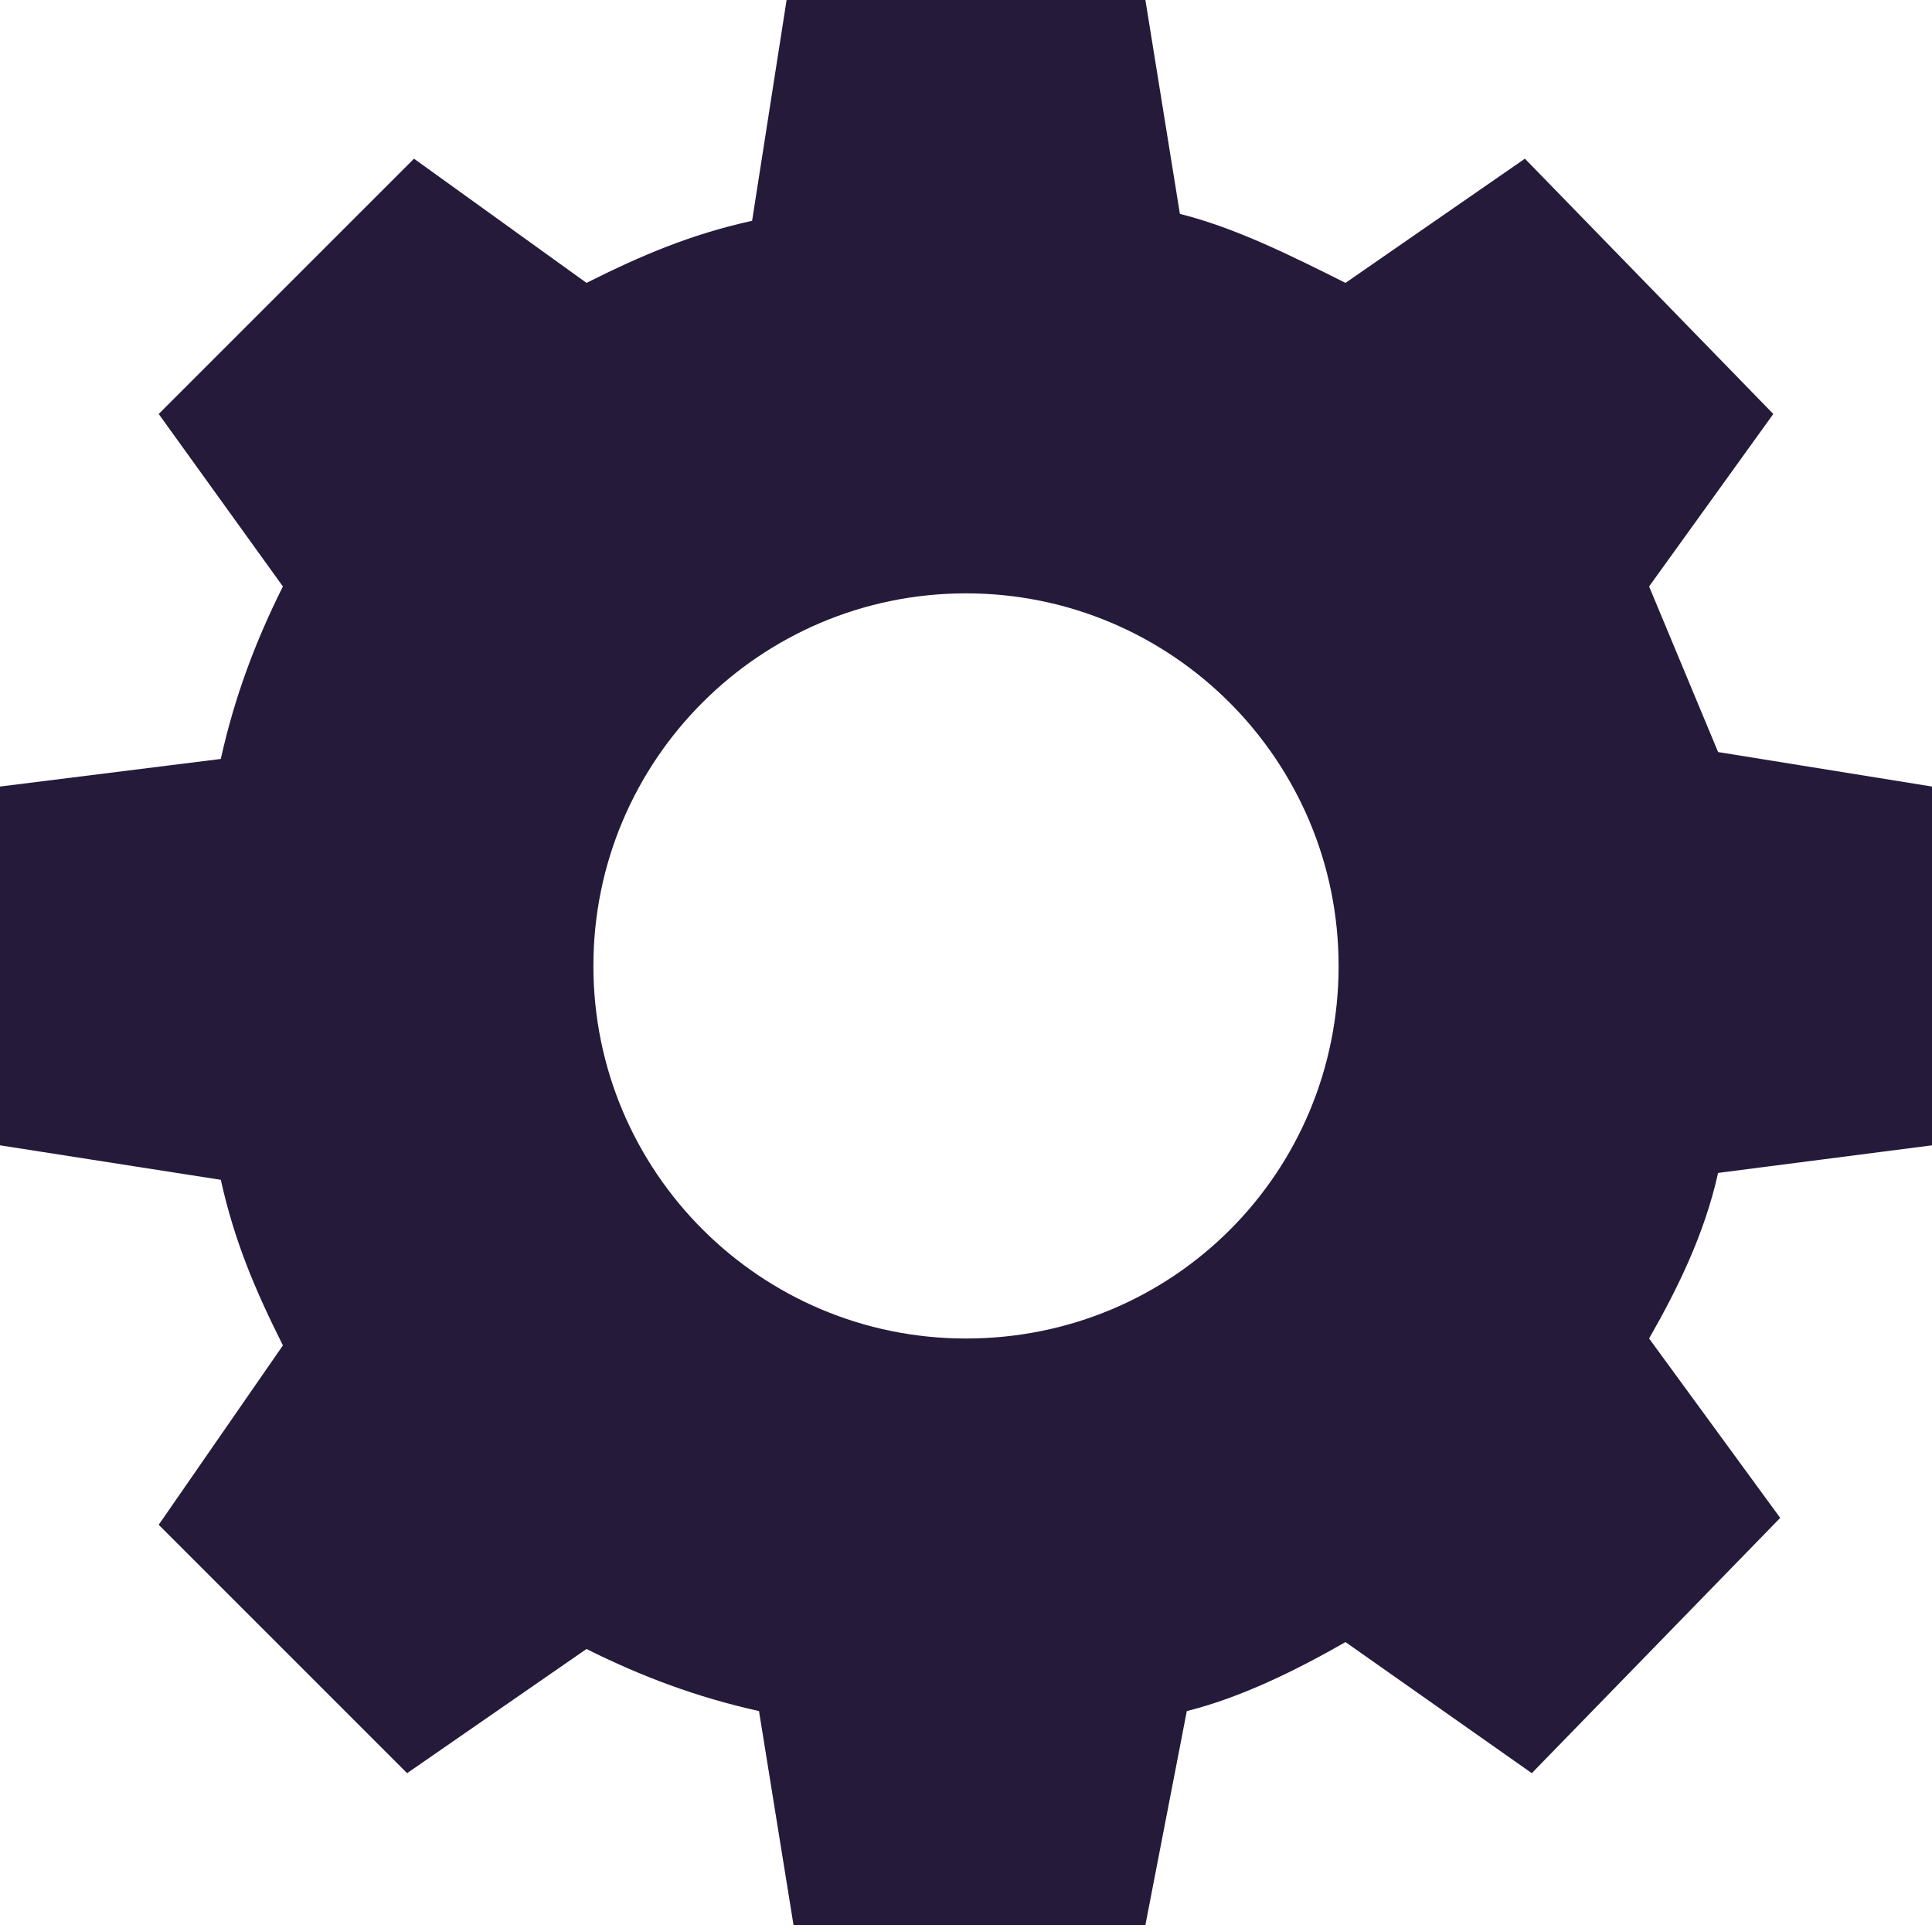
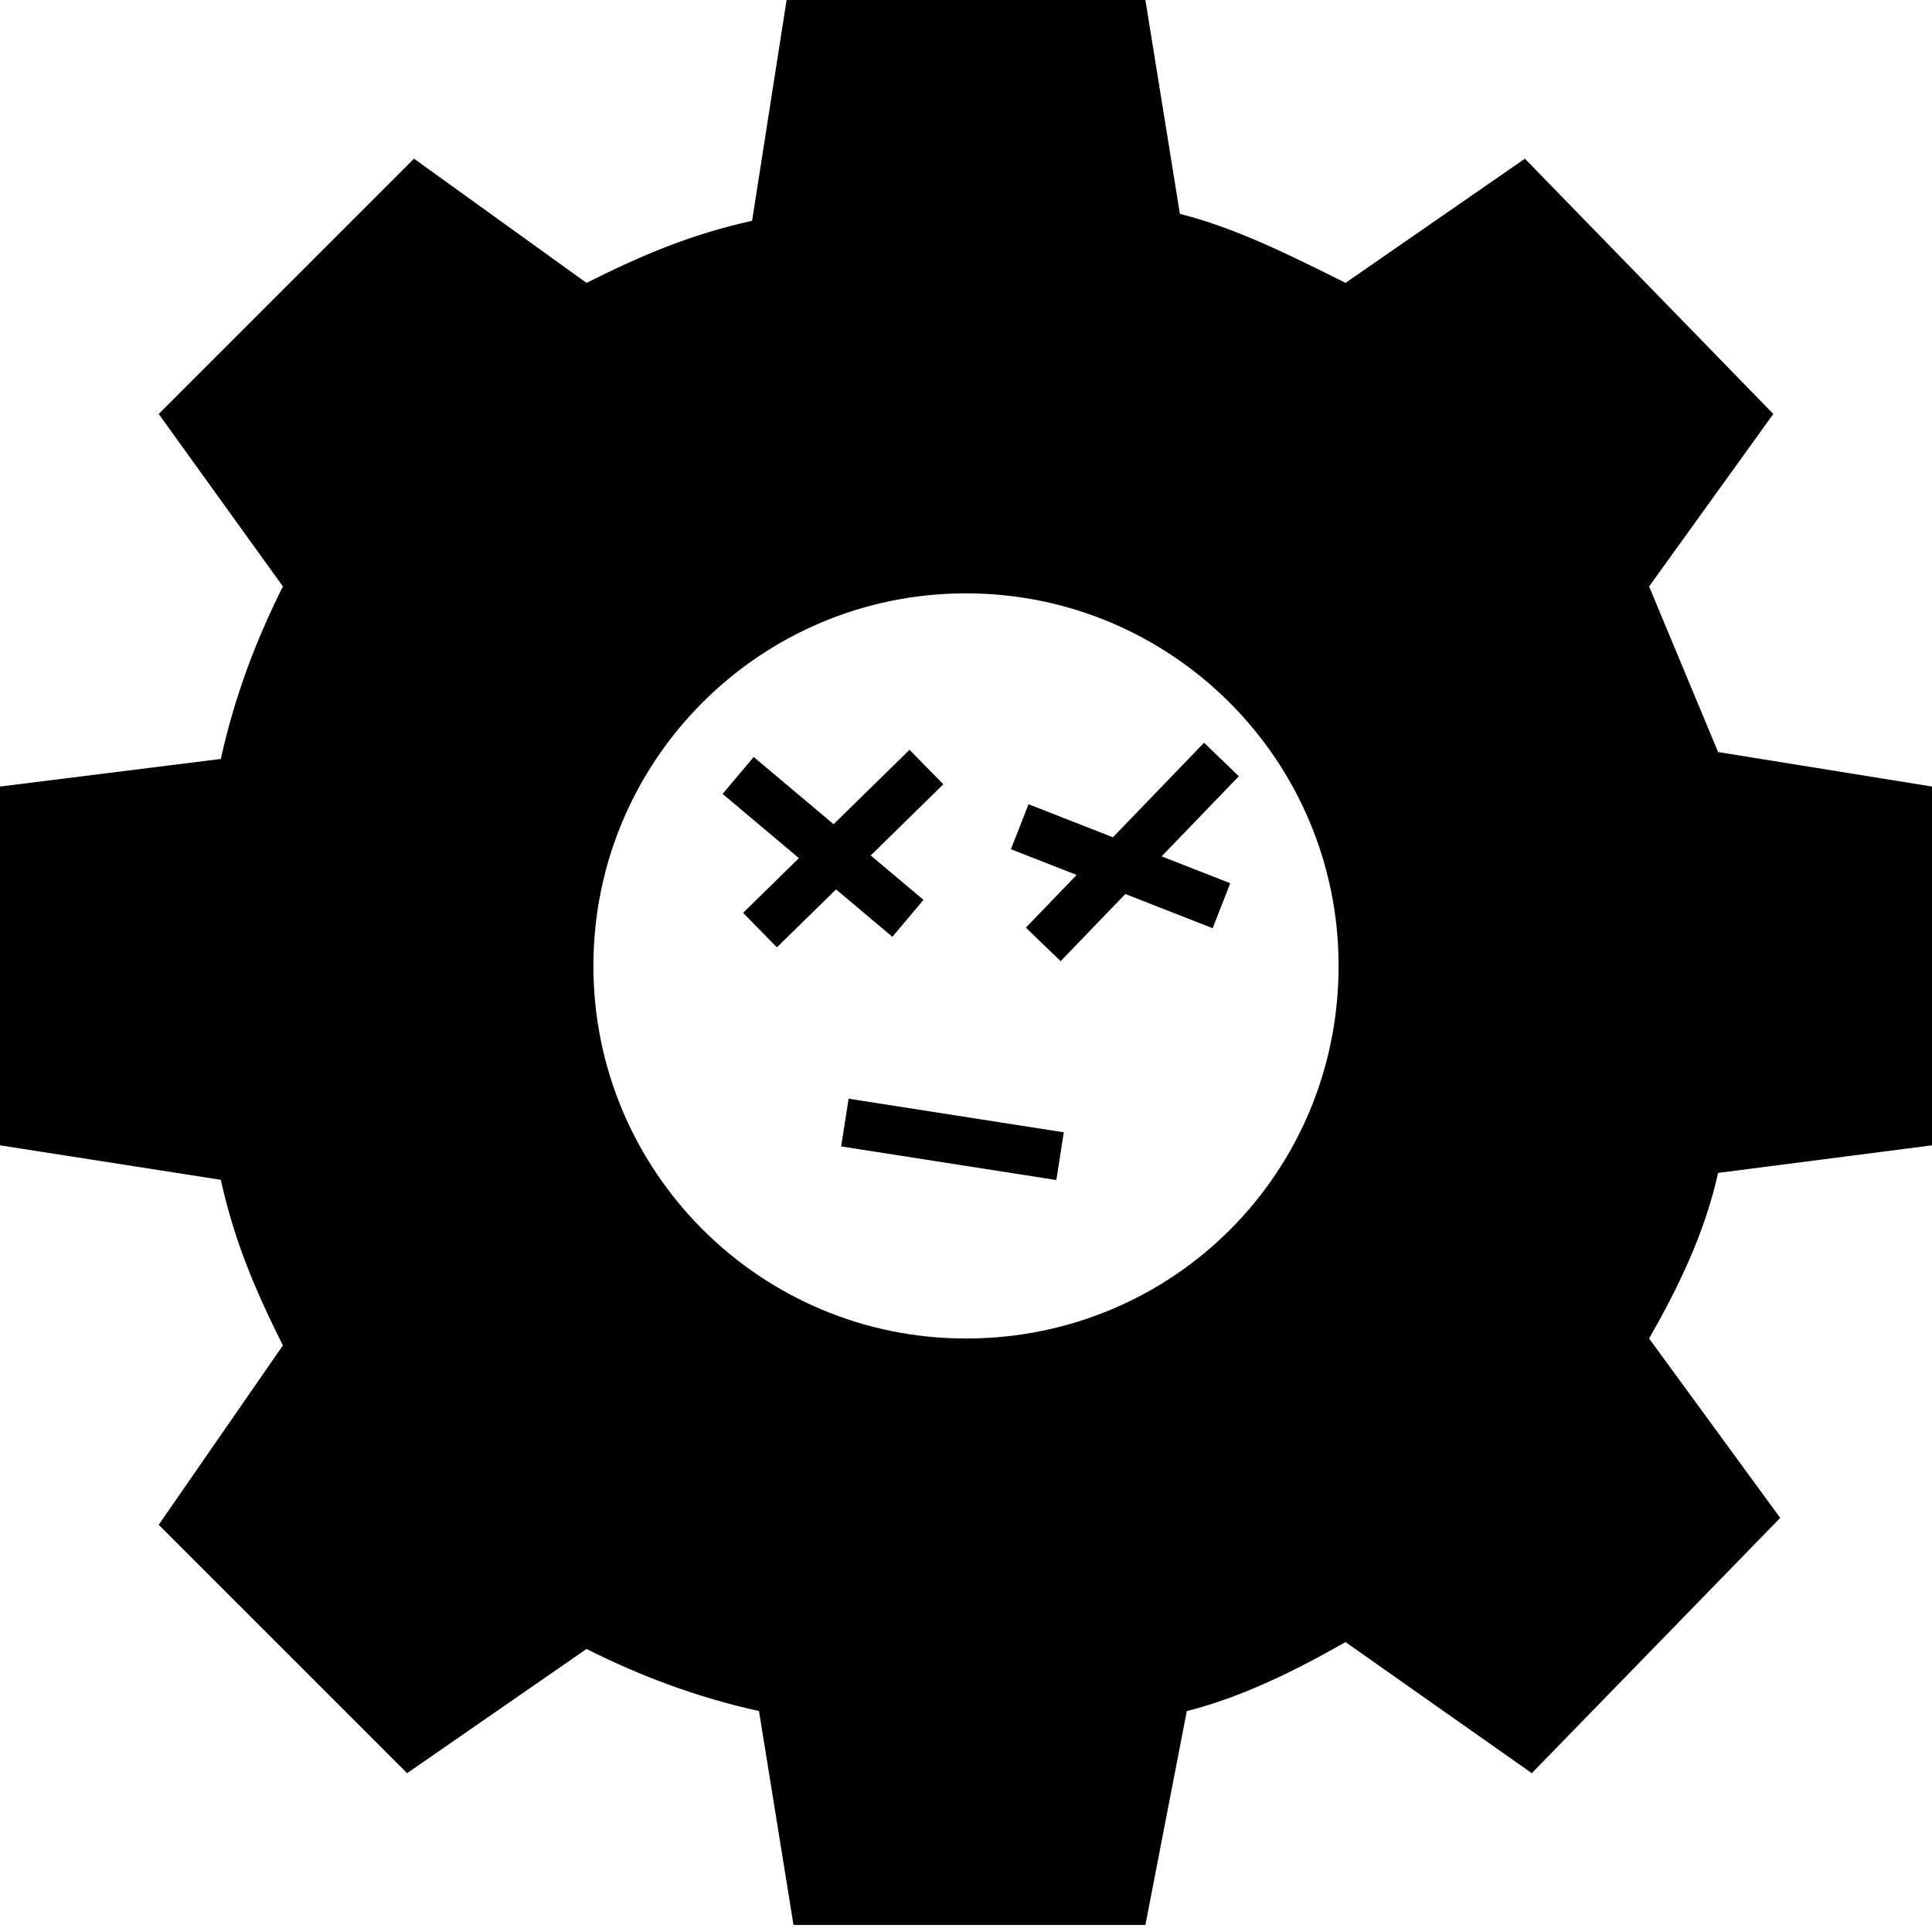
- <svg xmlns="http://www.w3.org/2000/svg" width="280" height="279.4" viewBox="340 140 280 279.4" xml:space="preserve">
-   <path fill="#261a3a" d="M620 306v-52l-31-5-10-24 18-25-36-37-26 18c-8-4-16-8-24-10l-5-31h-52l-5 32c-9 2-16 5-24 9l-25-18-37 37 18 25c-4 8-7 16-9 25l-32 4v52l32 5c2 9 5 16 9 24l-18 26 36 36 26-18c8 4 16 7 25 9l5 31h51l6-31c8-2 16-6 23-10l27 19 36-37-19-26c4-7 8-15 10-24l31-4zm-140 28a54 54 0 1 1 54-54c0 30-24 54-54 54z" />
+ <svg xmlns="http://www.w3.org/2000/svg" xml:space="preserve" width="280" height="279.4" viewBox="340 140 280 279.4">
+   <path d="M620 306v-52l-31-5-10-24 18-25-36-37-26 18c-8-4-16-8-24-10l-5-31h-52l-5 32c-9 2-16 5-24 9l-25-18-37 37 18 25c-4 8-7 16-9 25l-32 4v52l32 5c2 9 5 16 9 24l-18 26 36 36 26-18c8 4 16 7 25 9l5 31h51l6-31c8-2 16-6 23-10l27 19 36-37-19-26c4-7 8-15 10-24zm-140 28a54 54 0 1 1 54-54c0 30-24 54-54 54" />
+   <path d="m487.788 259.824 29.233 11.45M517.021 250.078l-25.825 26.799M446.978 252.392l24.607 20.709M474.265 251.174l-24.12 23.632M462.449 302.702l31.184 4.872" style="stroke:#000;stroke-width:7px" />
</svg>
